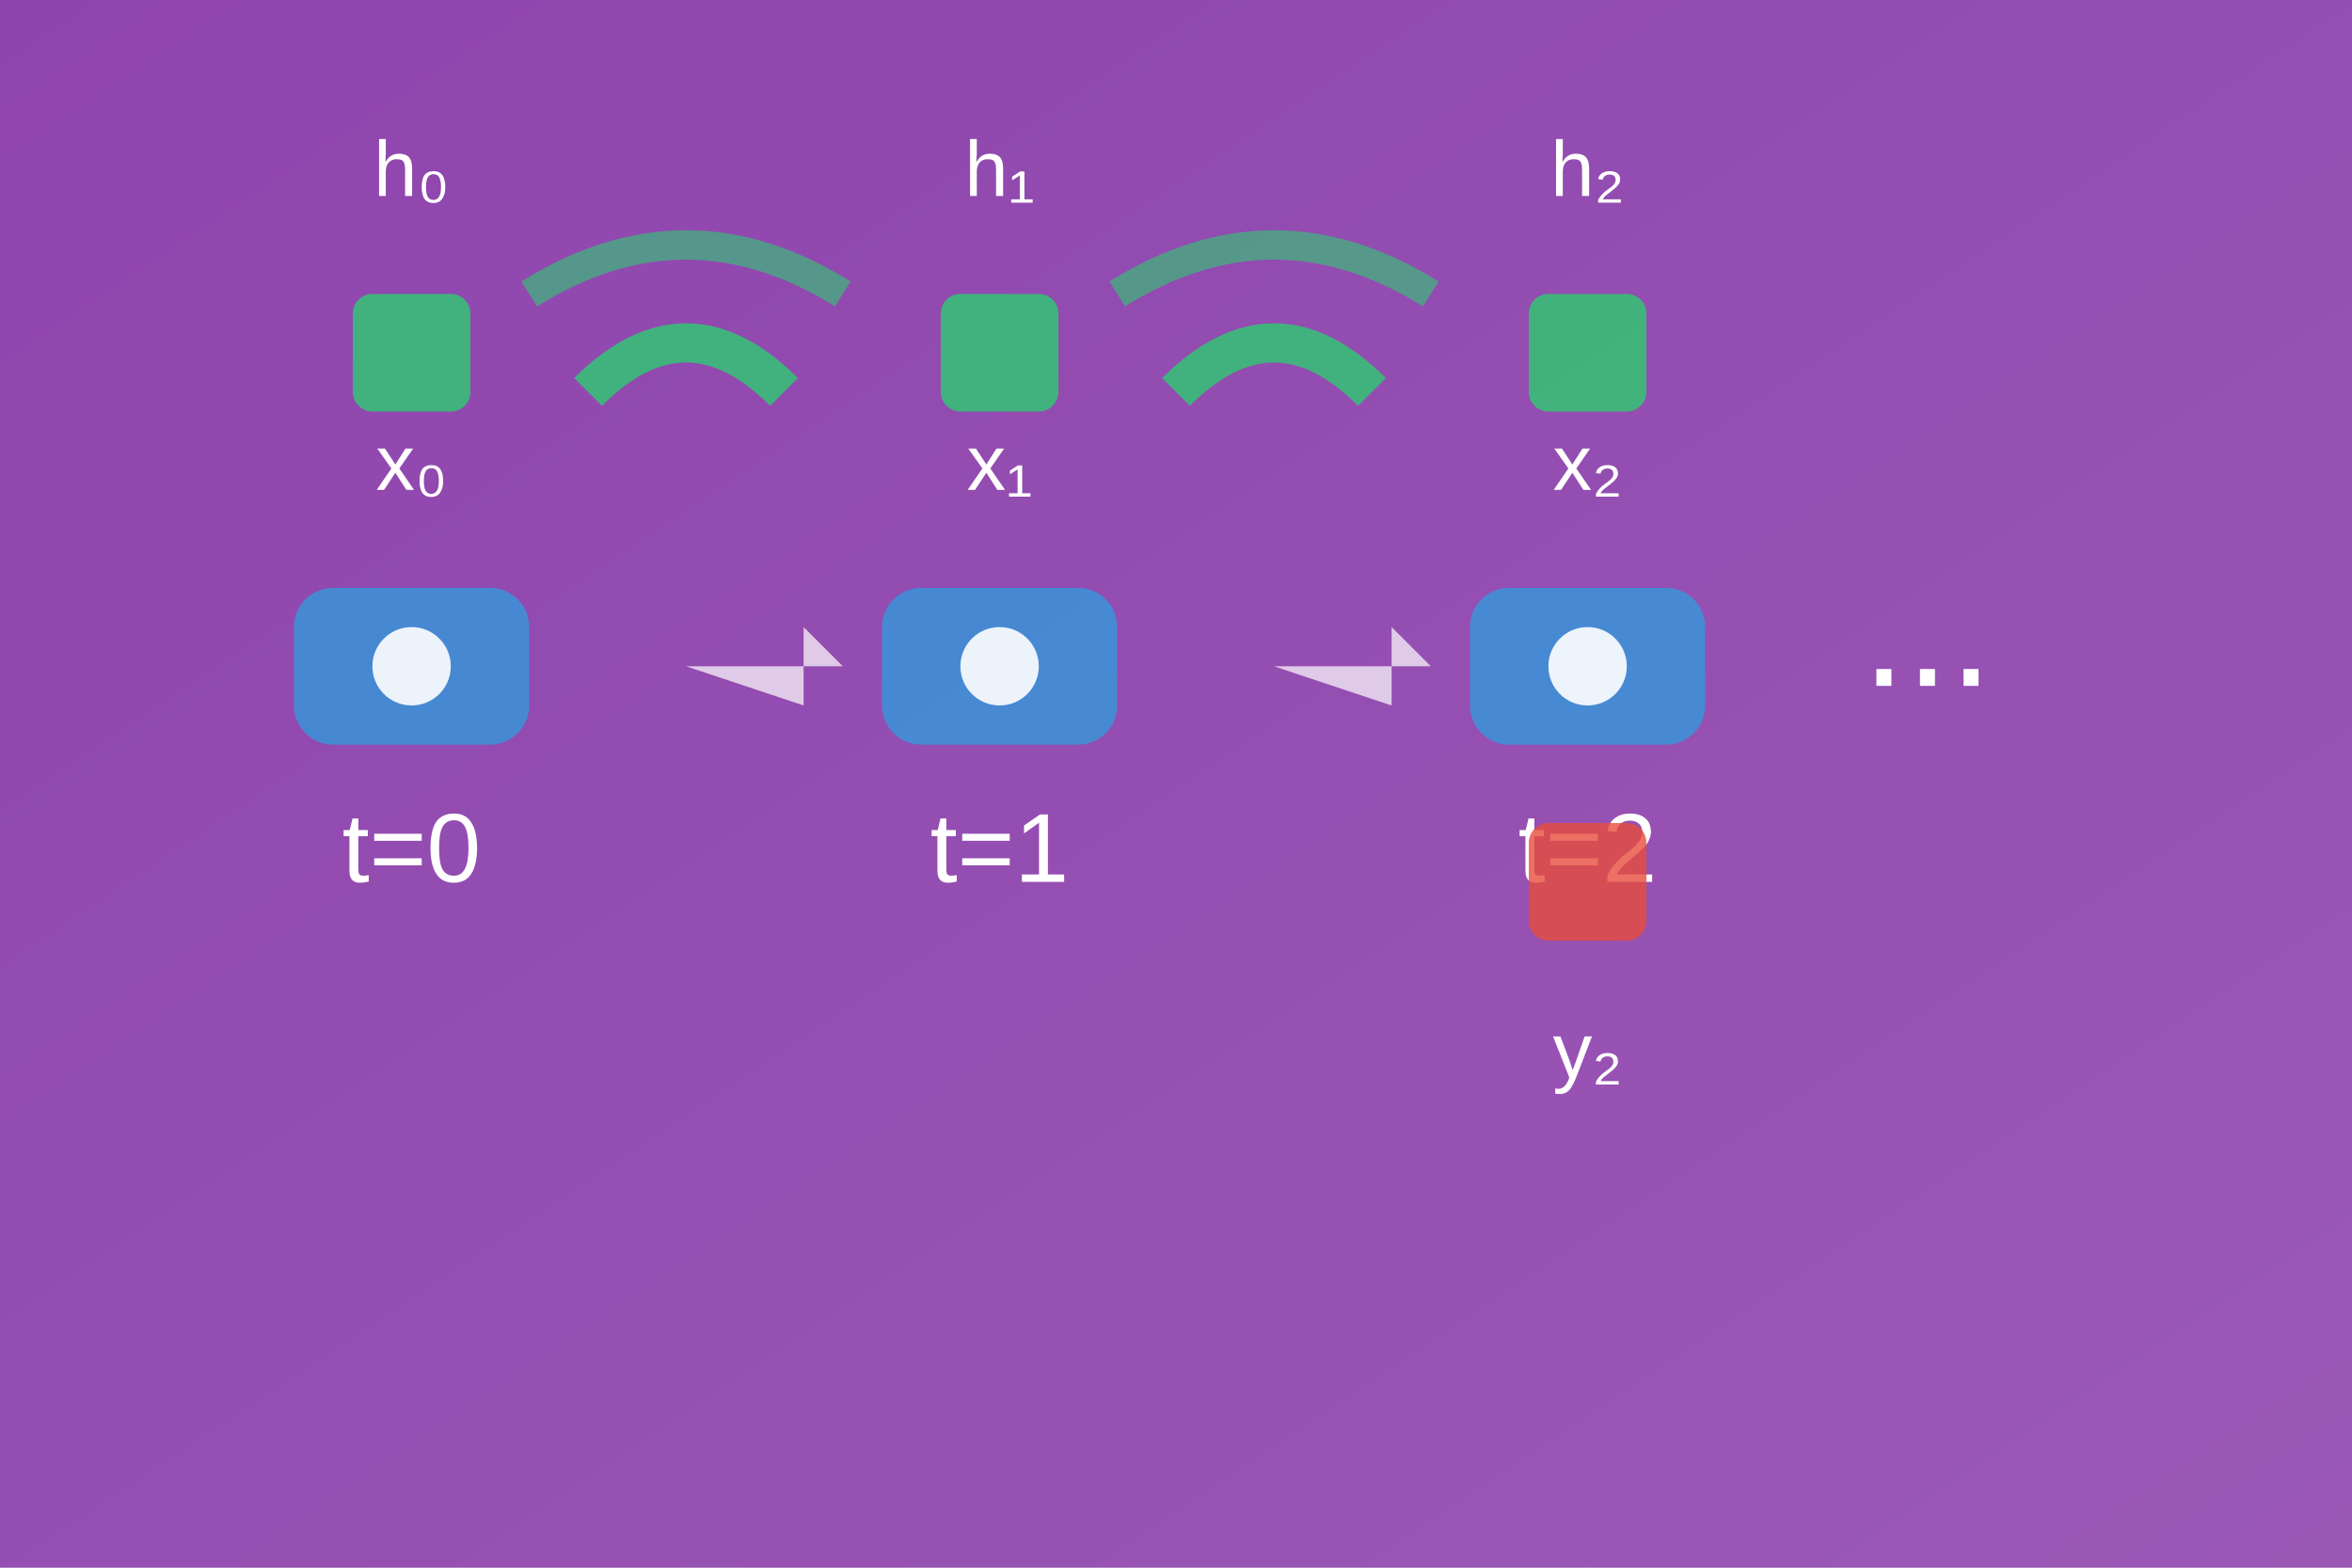
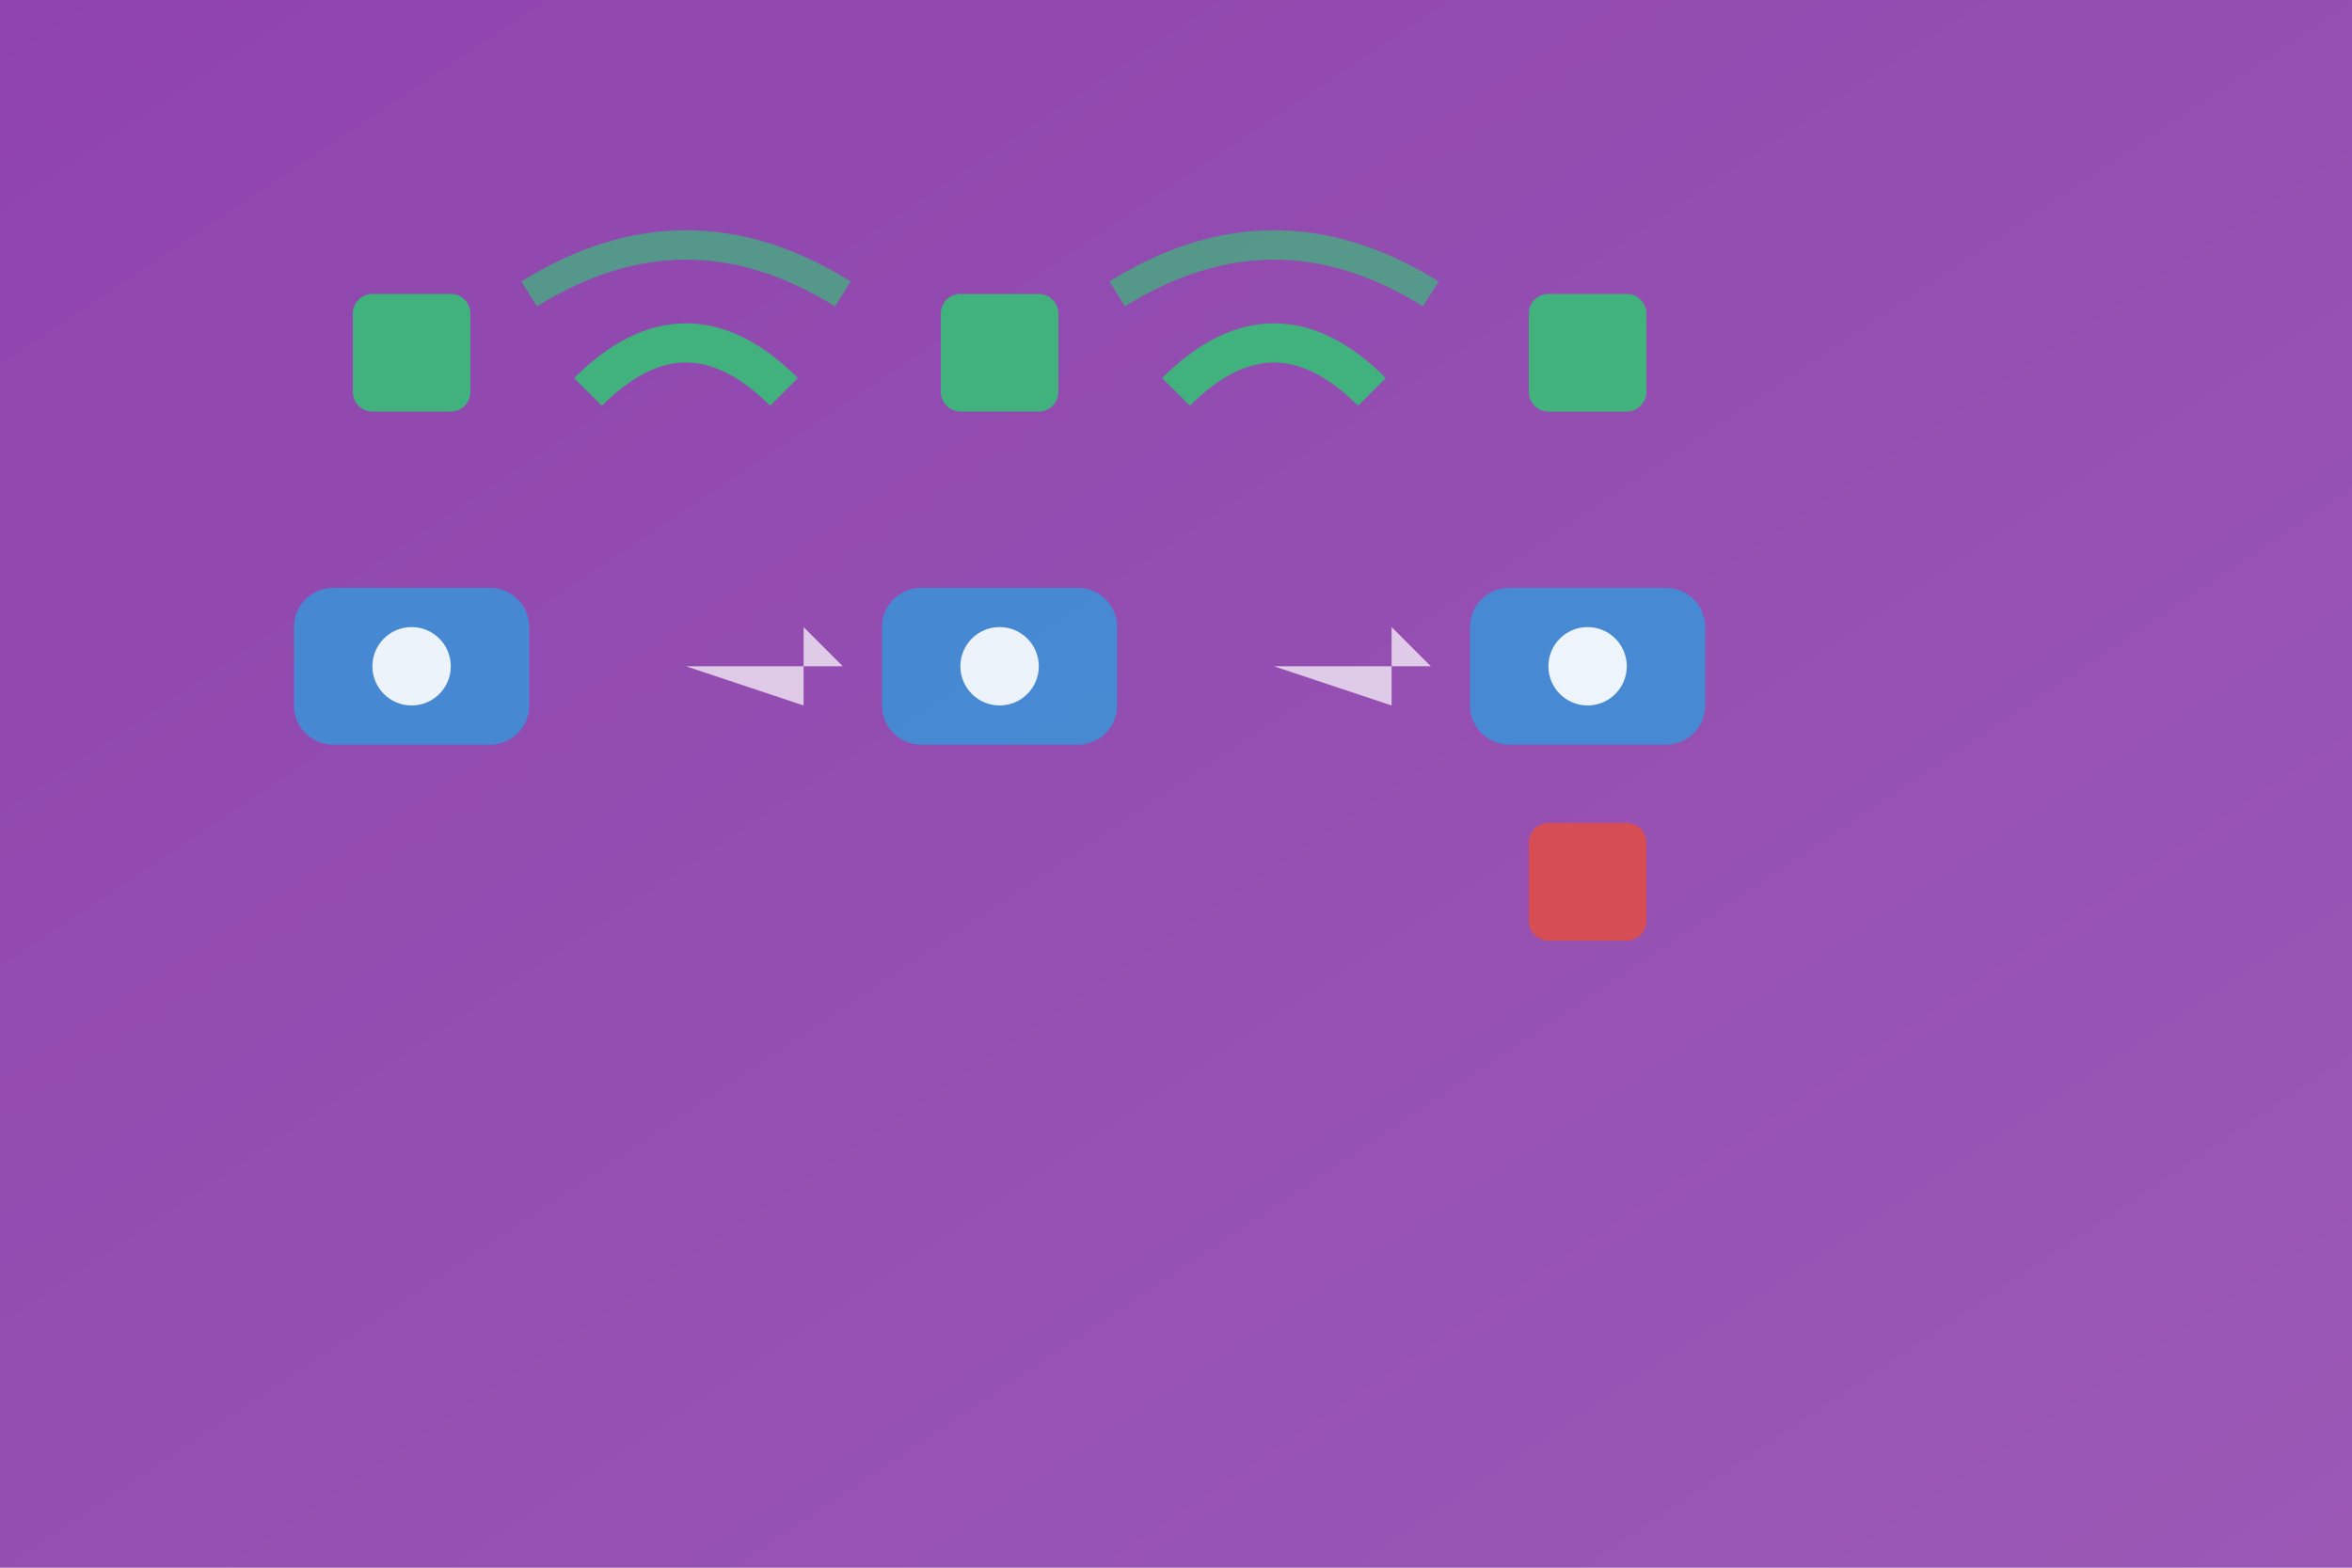
<svg xmlns="http://www.w3.org/2000/svg" viewBox="0 0 120 80">
  <defs>
    <linearGradient id="rnnGradient" x1="0%" y1="0%" x2="100%" y2="100%">
      <stop offset="0%" style="stop-color:#8e44ad;stop-opacity:1" />
      <stop offset="100%" style="stop-color:#9b59b6;stop-opacity:1" />
    </linearGradient>
  </defs>
  <rect width="120" height="80" fill="url(#rnnGradient)" />
  <g transform="translate(15,30)">
    <rect x="0" y="0" width="12" height="8" fill="rgba(52,152,219,0.8)" rx="2" />
    <circle cx="6" cy="4" r="2" fill="rgba(255,255,255,0.9)" />
-     <text x="6" y="15" font-family="Arial, sans-serif" font-size="5" fill="white" text-anchor="middle">t=0</text>
-     <text x="6" y="-5" font-family="Arial, sans-serif" font-size="4" fill="white" text-anchor="middle">x₀</text>
    <rect x="3" y="-15" width="6" height="6" fill="rgba(46,204,113,0.8)" rx="1" />
-     <text x="6" y="-20" font-family="Arial, sans-serif" font-size="4" fill="white" text-anchor="middle">h₀</text>
  </g>
  <polygon points="35,34 43,34 41,32 41,36" fill="rgba(255,255,255,0.7)" />
  <path d="M30,20 Q35,15 40,20" stroke="rgba(46,204,113,0.8)" stroke-width="2" fill="none" marker-end="url(#arrowhead)" />
  <g transform="translate(45,30)">
    <rect x="0" y="0" width="12" height="8" fill="rgba(52,152,219,0.8)" rx="2" />
    <circle cx="6" cy="4" r="2" fill="rgba(255,255,255,0.9)" />
-     <text x="6" y="15" font-family="Arial, sans-serif" font-size="5" fill="white" text-anchor="middle">t=1</text>
-     <text x="6" y="-5" font-family="Arial, sans-serif" font-size="4" fill="white" text-anchor="middle">x₁</text>
    <rect x="3" y="-15" width="6" height="6" fill="rgba(46,204,113,0.8)" rx="1" />
-     <text x="6" y="-20" font-family="Arial, sans-serif" font-size="4" fill="white" text-anchor="middle">h₁</text>
  </g>
  <polygon points="65,34 73,34 71,32 71,36" fill="rgba(255,255,255,0.7)" />
  <path d="M60,20 Q65,15 70,20" stroke="rgba(46,204,113,0.8)" stroke-width="2" fill="none" />
  <g transform="translate(75,30)">
    <rect x="0" y="0" width="12" height="8" fill="rgba(52,152,219,0.8)" rx="2" />
    <circle cx="6" cy="4" r="2" fill="rgba(255,255,255,0.9)" />
-     <text x="6" y="15" font-family="Arial, sans-serif" font-size="5" fill="white" text-anchor="middle">t=2</text>
-     <text x="6" y="-5" font-family="Arial, sans-serif" font-size="4" fill="white" text-anchor="middle">x₂</text>
    <rect x="3" y="-15" width="6" height="6" fill="rgba(46,204,113,0.8)" rx="1" />
-     <text x="6" y="-20" font-family="Arial, sans-serif" font-size="4" fill="white" text-anchor="middle">h₂</text>
    <rect x="3" y="12" width="6" height="6" fill="rgba(231,76,60,0.8)" rx="1" />
-     <text x="6" y="25" font-family="Arial, sans-serif" font-size="4" fill="white" text-anchor="middle">y₂</text>
  </g>
  <path d="M27,15 Q35,10 43,15" stroke="rgba(46,204,113,0.6)" stroke-width="1.5" fill="none" />
  <path d="M57,15 Q65,10 73,15" stroke="rgba(46,204,113,0.6)" stroke-width="1.5" fill="none" />
-   <text x="95" y="35" font-family="Arial, sans-serif" font-size="8" fill="white">...</text>
</svg>
